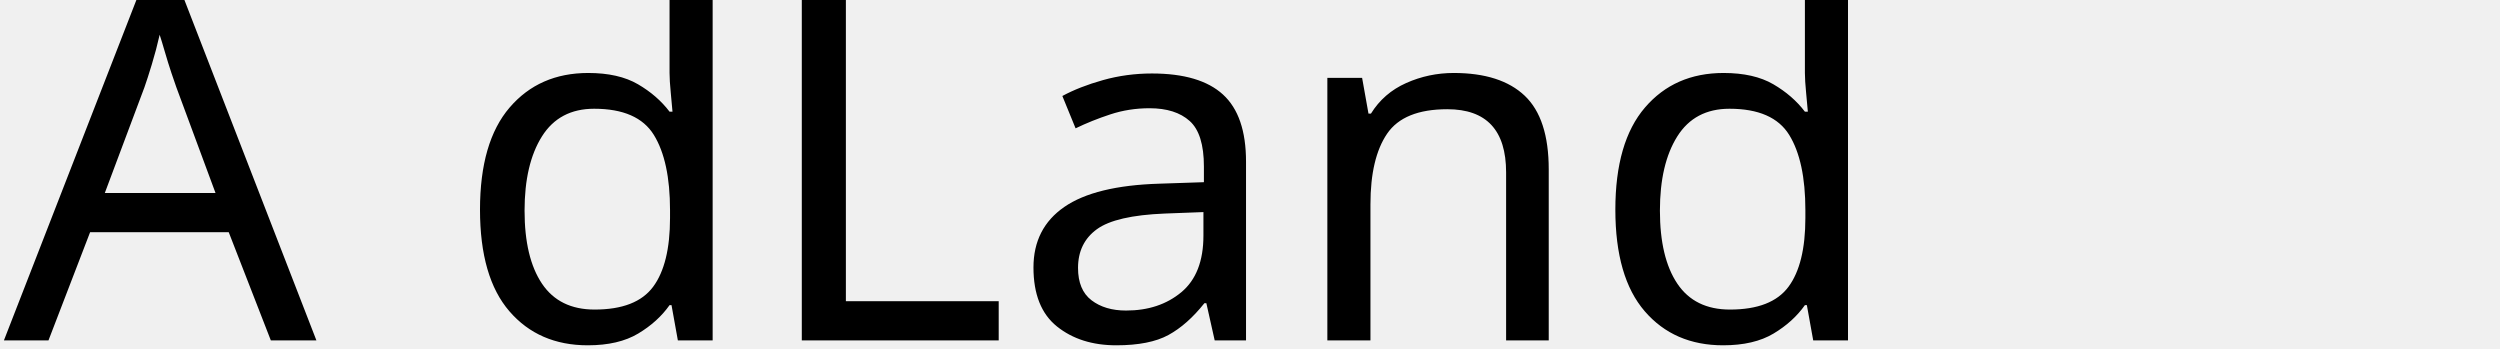
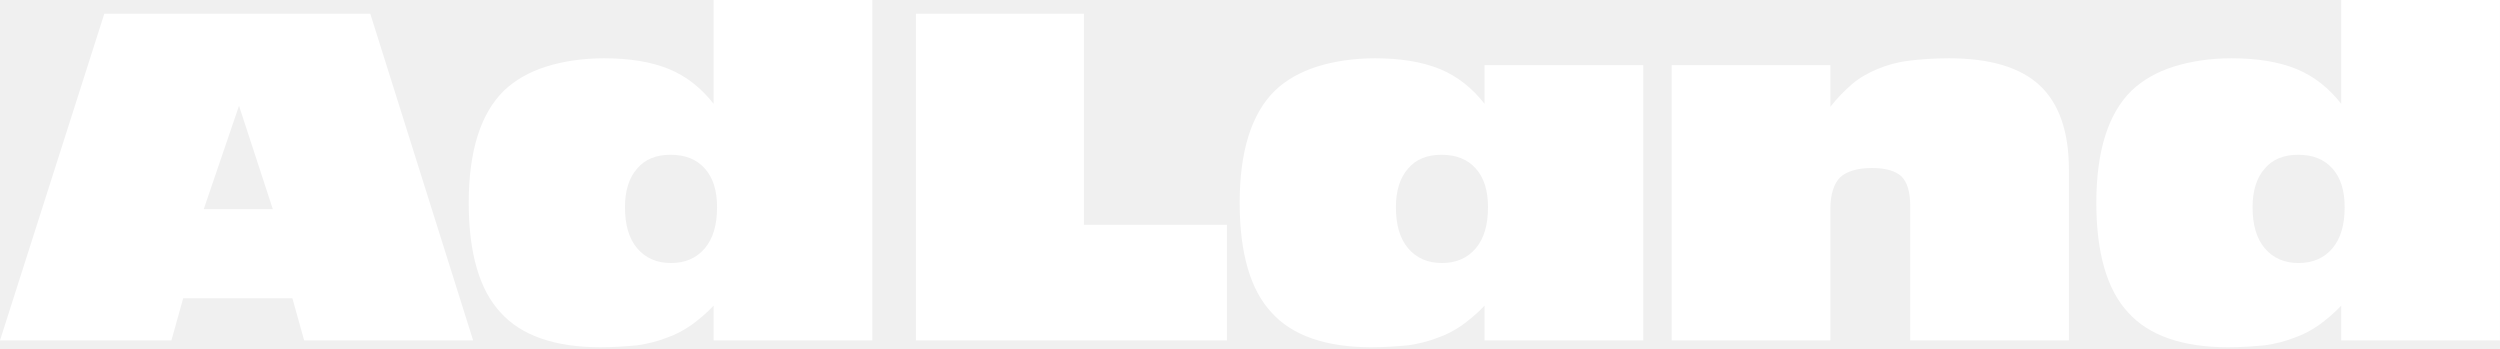
<svg xmlns="http://www.w3.org/2000/svg" width="100%" height="100%" viewBox="0 0 1470 205" version="1.1" xml:space="preserve" style="fill-rule:evenodd;clip-rule:evenodd;stroke-linejoin:round;stroke-miterlimit:2;">
  <g transform="matrix(1,0,0,1,-1147.14,-292.022)">
    <g transform="matrix(1,0,0,1,925.744,267.839)">
-       <text x="223.697px" y="224.344px" style="font-family:'AntiqueOliNorD-Regu', 'Antique Olive Nord D';font-size:288px;">A<tspan x="487.793px 741.233px 940.529px 1188.79px 1444.82px " y="224.344px 224.344px 224.344px 224.344px 224.344px ">dLand</tspan>
-       </text>
+       <g transform="matrix(288,0,0,288,223.697,224.344)">
+         <path d="M0.958,-0L0.748,-0.667L0.205,-0.667L-0.008,-0L0.342,-0L0.366,-0.086L0.589,-0.086L0.613,-0L0.958,-0ZM0.549,-0.268L0.408,-0.268L0.48,-0.479L0.549,-0.268Z" style="fill:white;fill-rule:nonzero;" />
+       </g>
+       <g transform="matrix(288,0,0,288,487.793,224.344)">
+         <path d="M0.856,-0L0.856,-0.695L0.532,-0.695L0.532,-0.483C0.507,-0.515 0.477,-0.539 0.441,-0.554C0.404,-0.569 0.36,-0.576 0.308,-0.576C0.265,-0.576 0.225,-0.57 0.19,-0.559C0.155,-0.548 0.126,-0.531 0.104,-0.51C0.056,-0.463 0.032,-0.386 0.032,-0.281C0.032,-0.178 0.054,-0.103 0.097,-0.057C0.139,-0.01 0.208,0.014 0.301,0.014C0.329,0.014 0.354,0.012 0.376,0.01C0.397,0.007 0.417,0.002 0.435,-0.005C0.453,-0.011 0.47,-0.02 0.486,-0.031C0.501,-0.042 0.517,-0.055 0.532,-0.071L0.532,-0L0.856,-0ZM0.444,-0.379C0.474,-0.379 0.497,-0.37 0.514,-0.351C0.531,-0.332 0.539,-0.306 0.539,-0.272C0.539,-0.236 0.531,-0.208 0.514,-0.188C0.497,-0.168 0.474,-0.158 0.445,-0.158C0.416,-0.158 0.393,-0.168 0.376,-0.188C0.359,-0.208 0.351,-0.236 0.351,-0.272C0.351,-0.305 0.359,-0.332 0.376,-0.351C0.392,-0.37 0.415,-0.379 0.444,-0.379Z" style="fill:white;fill-rule:nonzero;" />
+       </g>
+       <g transform="matrix(288,0,0,288,741.233,224.344)">
+         <path d="M0.7,-0L0.7,-0.236L0.408,-0.236L0.408,-0.667L0.065,-0.667L0.065,-0L0.7,-0Z" style="fill:white;fill-rule:nonzero;" />
+       </g>
+       <g transform="matrix(288,0,0,288,940.529,224.344)">
+         <path d="M0.858,-0L0.858,-0.562L0.534,-0.562L0.534,-0.483C0.509,-0.515 0.479,-0.539 0.443,-0.554C0.406,-0.569 0.362,-0.576 0.31,-0.576C0.267,-0.576 0.227,-0.57 0.192,-0.559C0.157,-0.548 0.128,-0.531 0.106,-0.51C0.058,-0.463 0.034,-0.386 0.034,-0.281C0.034,-0.178 0.056,-0.103 0.099,-0.057C0.141,-0.01 0.21,0.014 0.303,0.014C0.331,0.014 0.356,0.012 0.378,0.01C0.399,0.007 0.419,0.002 0.437,-0.005C0.455,-0.011 0.472,-0.02 0.488,-0.031C0.503,-0.042 0.519,-0.055 0.534,-0.071L0.534,-0L0.858,-0ZM0.446,-0.379C0.476,-0.379 0.499,-0.37 0.516,-0.351C0.533,-0.332 0.541,-0.306 0.541,-0.272C0.541,-0.236 0.533,-0.208 0.516,-0.188C0.499,-0.168 0.476,-0.158 0.447,-0.158C0.418,-0.158 0.395,-0.168 0.378,-0.188C0.361,-0.208 0.353,-0.236 0.353,-0.272C0.353,-0.305 0.361,-0.332 0.378,-0.351C0.394,-0.37 0.417,-0.379 0.446,-0.379Z" style="fill:white;fill-rule:nonzero;" />
+       </g>
+       <g transform="matrix(288,0,0,288,1188.79,224.344)">
+         <path d="M0.865,-0L0.865,-0.349C0.865,-0.426 0.845,-0.484 0.805,-0.521C0.765,-0.558 0.703,-0.576 0.62,-0.576C0.589,-0.576 0.562,-0.574 0.538,-0.571C0.514,-0.568 0.493,-0.562 0.474,-0.554C0.455,-0.546 0.437,-0.536 0.422,-0.523C0.407,-0.51 0.392,-0.495 0.378,-0.477L0.378,-0.562L0.054,-0.562L0.054,-0L0.378,-0L0.378,-0.268C0.378,-0.298 0.385,-0.32 0.398,-0.333C0.411,-0.345 0.433,-0.352 0.463,-0.352C0.491,-0.352 0.511,-0.346 0.523,-0.335C0.535,-0.323 0.541,-0.303 0.541,-0.275L0.541,-0L0.865,-0Z" style="fill:white;fill-rule:nonzero;" />
+       </g>
+       <g transform="matrix(288,0,0,288,1444.82,224.344)">
+         <path d="M0.856,-0L0.856,-0.695L0.532,-0.695L0.532,-0.483C0.507,-0.515 0.477,-0.539 0.441,-0.554C0.404,-0.569 0.36,-0.576 0.308,-0.576C0.265,-0.576 0.225,-0.57 0.19,-0.559C0.155,-0.548 0.126,-0.531 0.104,-0.51C0.056,-0.463 0.032,-0.386 0.032,-0.281C0.032,-0.178 0.054,-0.103 0.097,-0.057C0.139,-0.01 0.208,0.014 0.301,0.014C0.329,0.014 0.354,0.012 0.376,0.01C0.397,0.007 0.417,0.002 0.435,-0.005C0.453,-0.011 0.47,-0.02 0.486,-0.031C0.501,-0.042 0.517,-0.055 0.532,-0.071L0.532,-0L0.856,-0ZM0.444,-0.379C0.474,-0.379 0.497,-0.37 0.514,-0.351C0.531,-0.332 0.539,-0.306 0.539,-0.272C0.539,-0.236 0.531,-0.208 0.514,-0.188C0.497,-0.168 0.474,-0.158 0.445,-0.158C0.416,-0.158 0.393,-0.168 0.376,-0.188C0.359,-0.208 0.351,-0.236 0.351,-0.272C0.351,-0.305 0.359,-0.332 0.376,-0.351C0.392,-0.37 0.415,-0.379 0.444,-0.379Z" style="fill:white;fill-rule:nonzero;" />
+       </g>
    </g>
  </g>
</svg>
